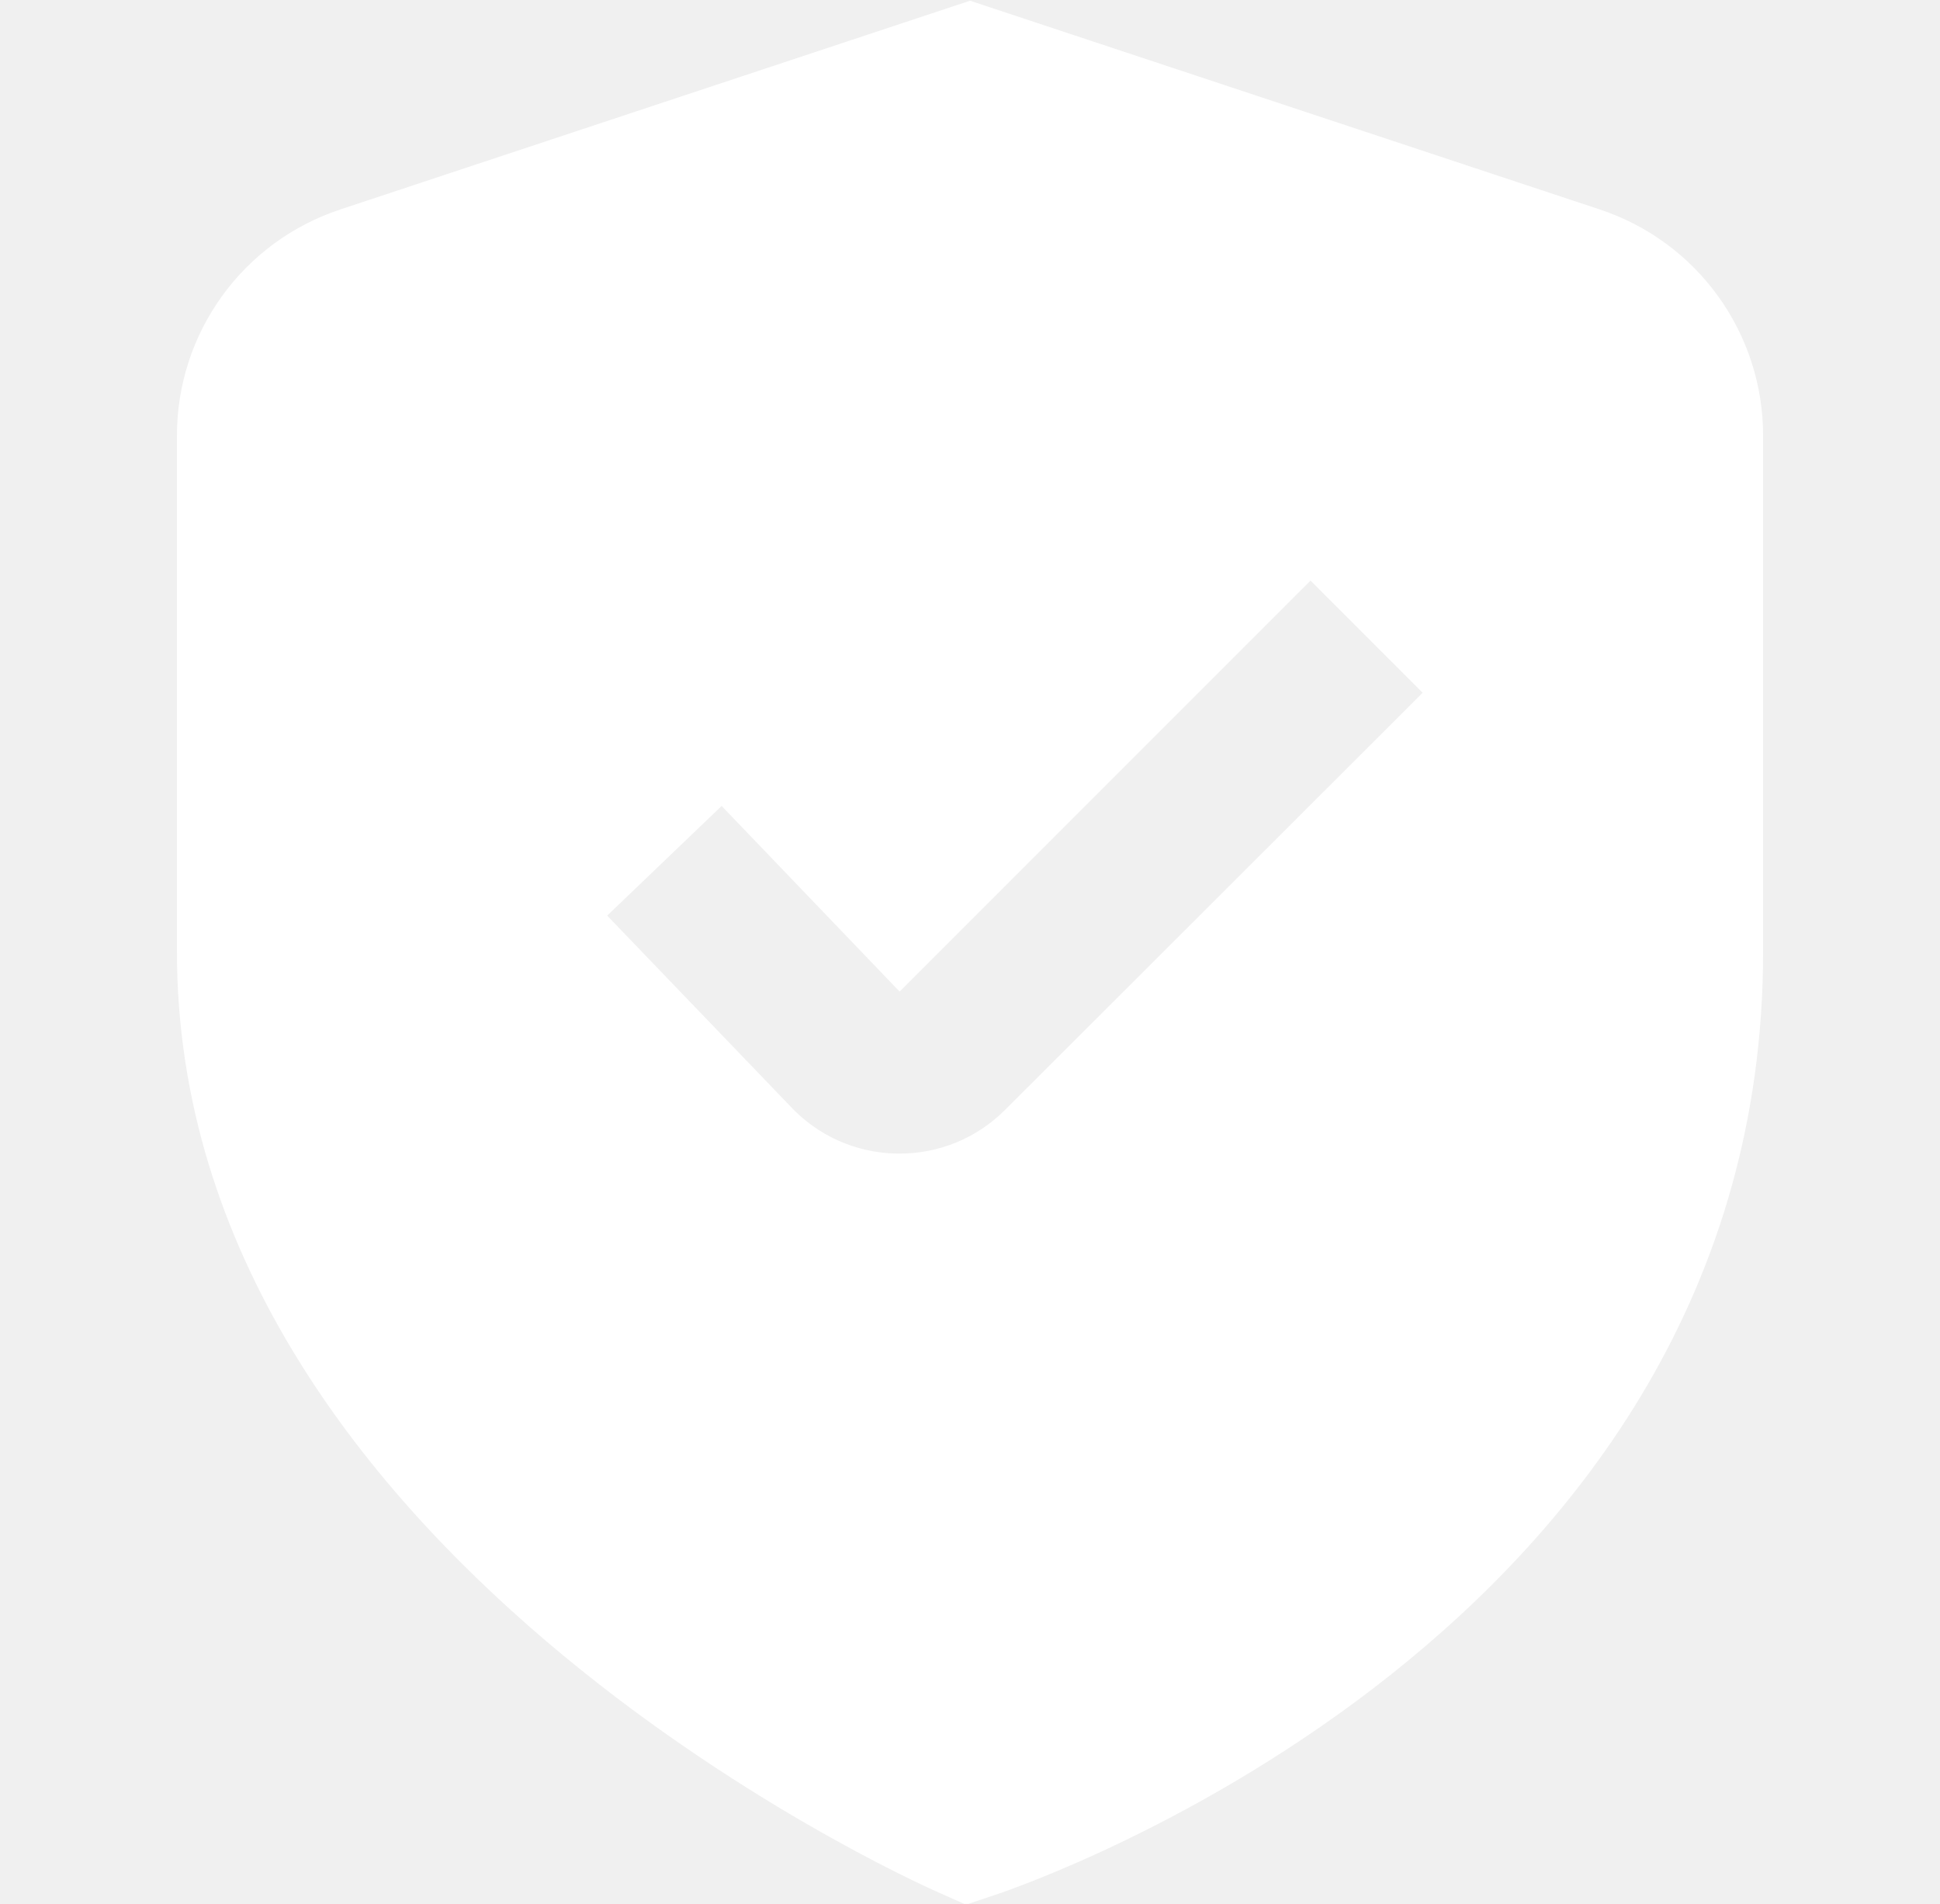
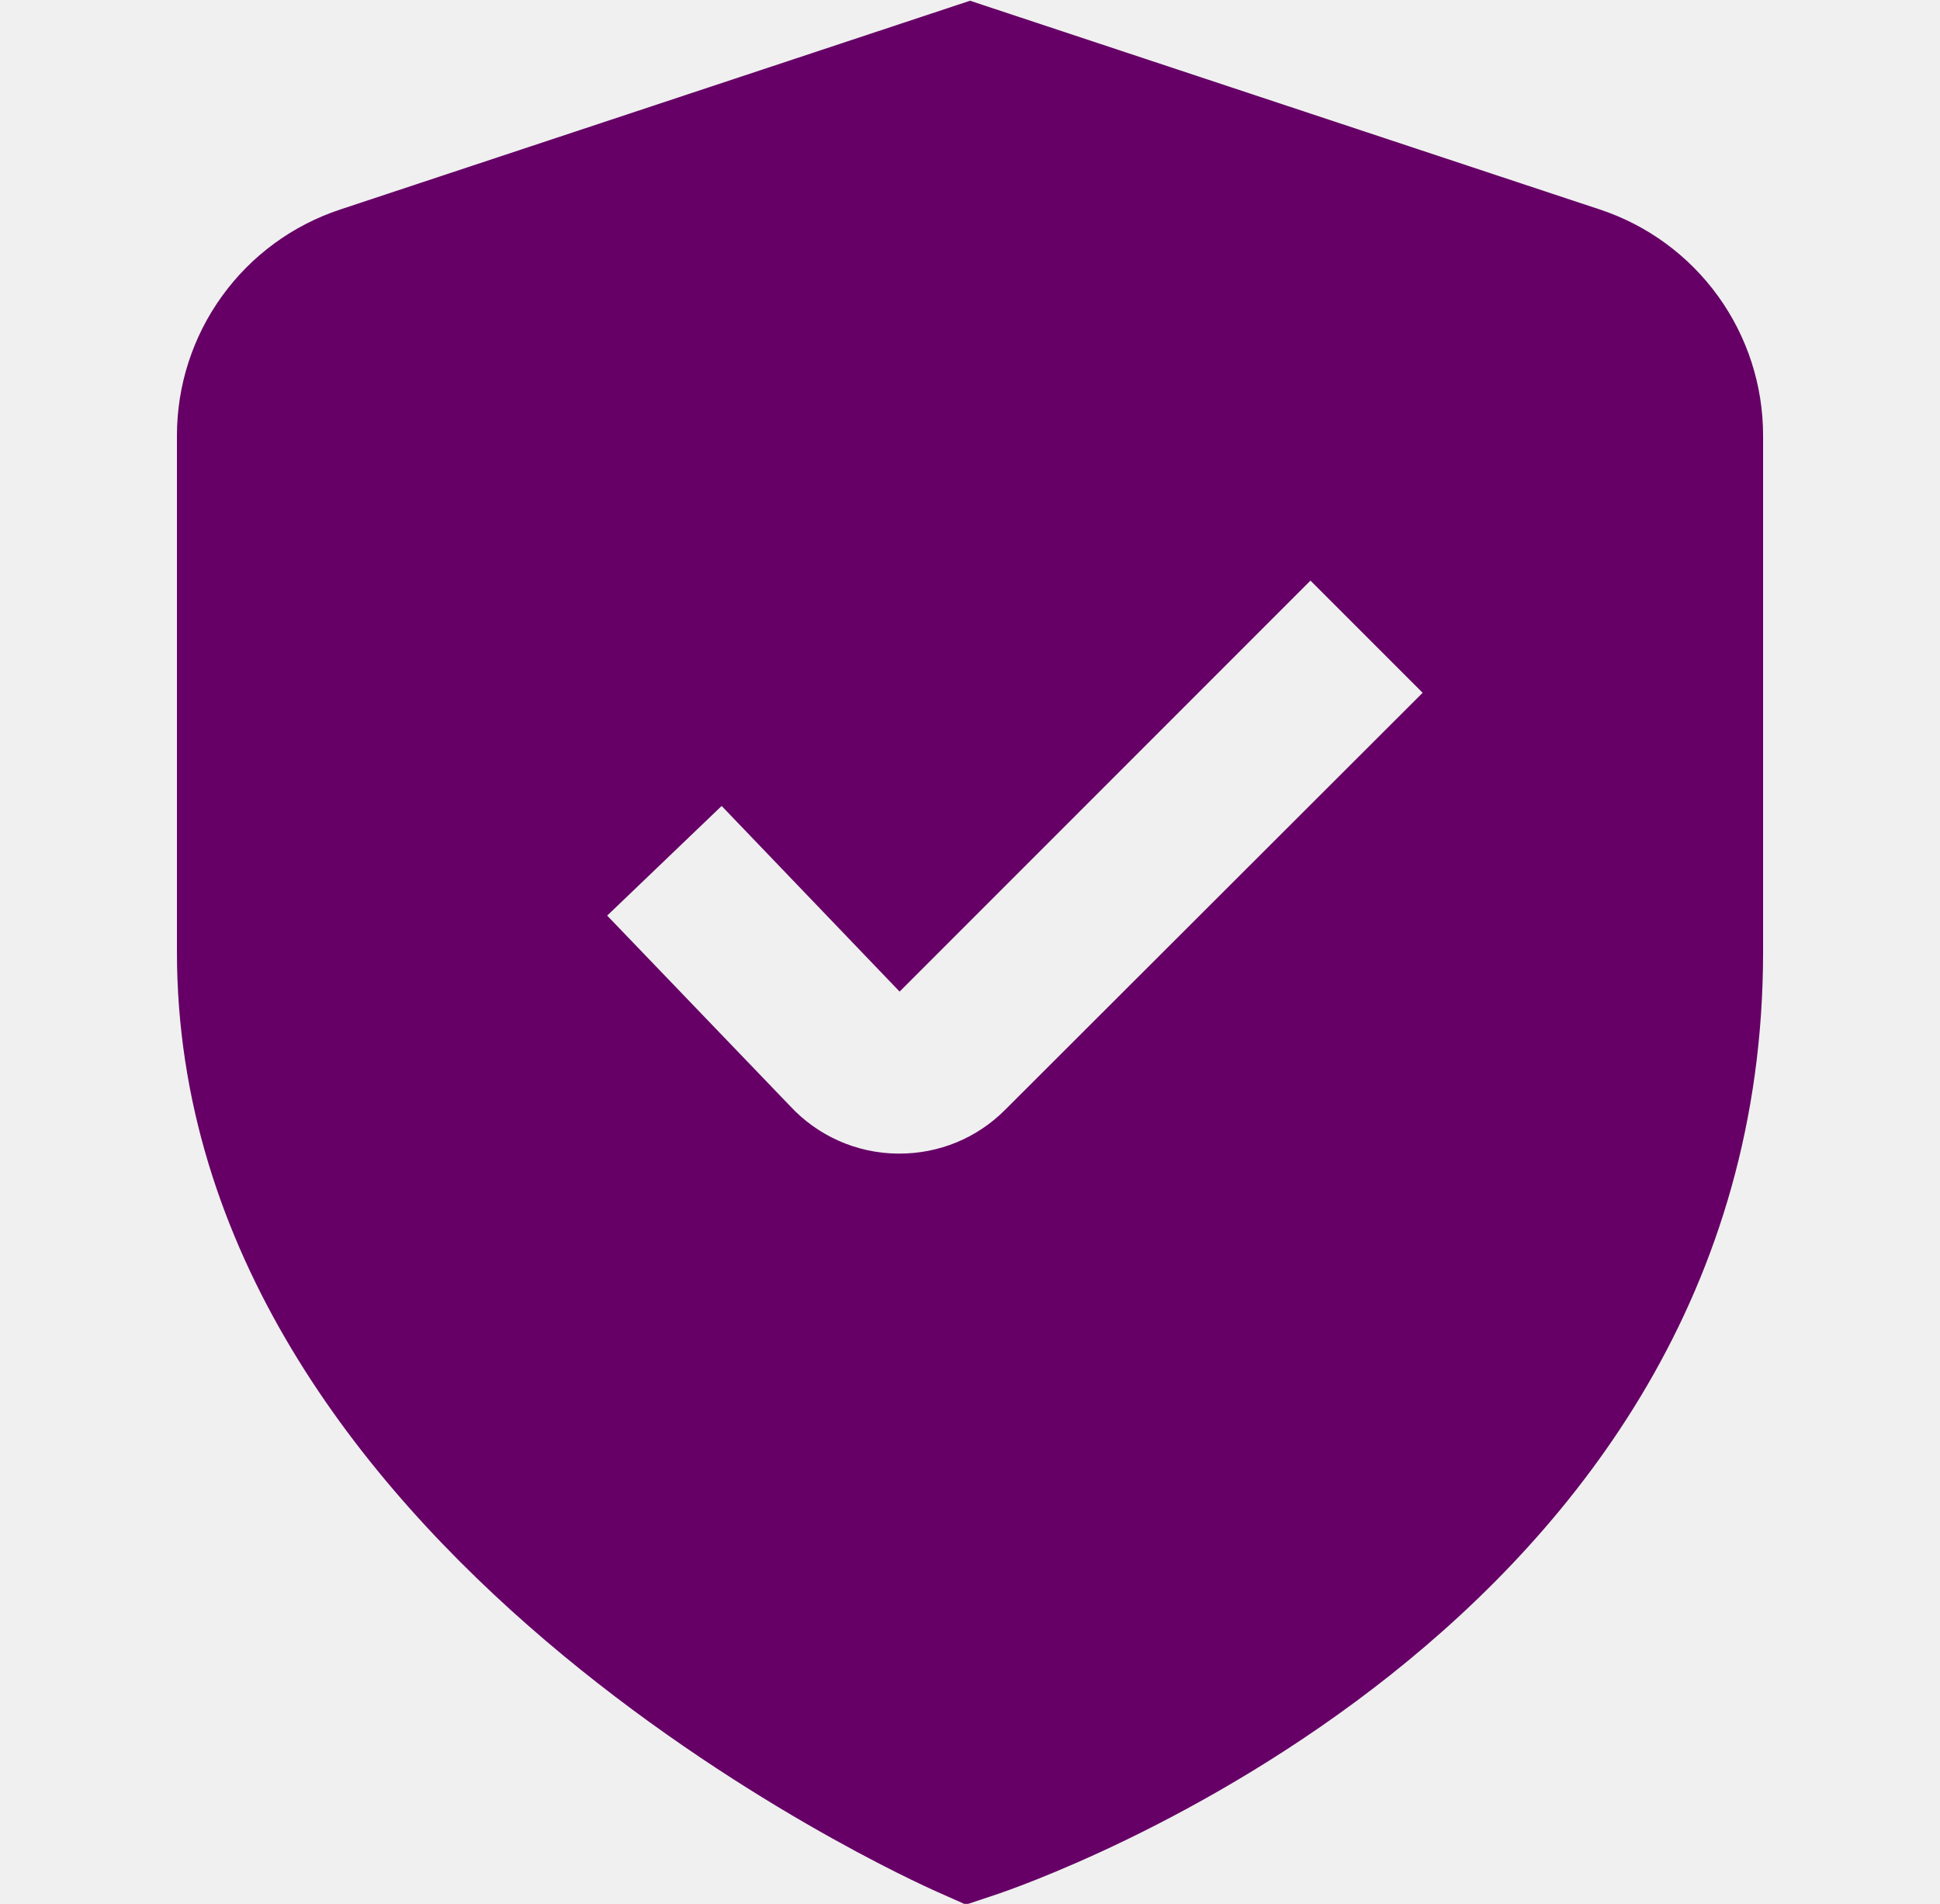
<svg xmlns="http://www.w3.org/2000/svg" width="53" height="52" viewBox="0 0 53 52" fill="none">
  <g id="Component 1" clip-path="url(#clip0_311_437)">
-     <path id="Vector" d="M43.713 5.724L26.501 0.02L9.289 5.724C7.992 6.154 6.863 6.982 6.064 8.09C5.264 9.197 4.834 10.529 4.834 11.895V26C4.834 42.302 24.767 51.304 25.621 51.679L26.388 52.02L27.185 51.755C28.043 51.469 48.167 44.584 48.167 26V11.895C48.167 10.529 47.737 9.197 46.938 8.09C46.138 6.982 45.01 6.154 43.713 5.724ZM27.463 30.309C27.084 30.691 26.633 30.993 26.137 31.199C25.64 31.404 25.108 31.509 24.57 31.508H24.499C23.95 31.499 23.409 31.38 22.908 31.156C22.407 30.933 21.957 30.61 21.584 30.208L16.588 25.008L19.715 22.013L24.577 27.083L35.802 15.858L38.866 18.922L27.463 30.309Z" fill="white" />
+     <path id="Vector" d="M43.713 5.724L26.501 0.02L9.289 5.724C7.992 6.154 6.863 6.982 6.064 8.09C5.264 9.197 4.834 10.529 4.834 11.895V26C4.834 42.302 24.767 51.304 25.621 51.679L26.388 52.02L27.185 51.755C28.043 51.469 48.167 44.584 48.167 26V11.895C48.167 10.529 47.737 9.197 46.938 8.09C46.138 6.982 45.01 6.154 43.713 5.724ZM27.463 30.309C27.084 30.691 26.633 30.993 26.137 31.199C25.64 31.404 25.108 31.509 24.57 31.508H24.499C23.95 31.499 23.409 31.38 22.908 31.156C22.407 30.933 21.957 30.61 21.584 30.208L16.588 25.008L19.715 22.013L24.577 27.083L35.802 15.858L38.866 18.922L27.463 30.309Z" fill="#660066" />
  </g>
  <defs>
    <clipPath id="clip0_311_437">
      <rect width="52" height="52" fill="white" transform="translate(0.5)" />
    </clipPath>
  </defs>
</svg>
